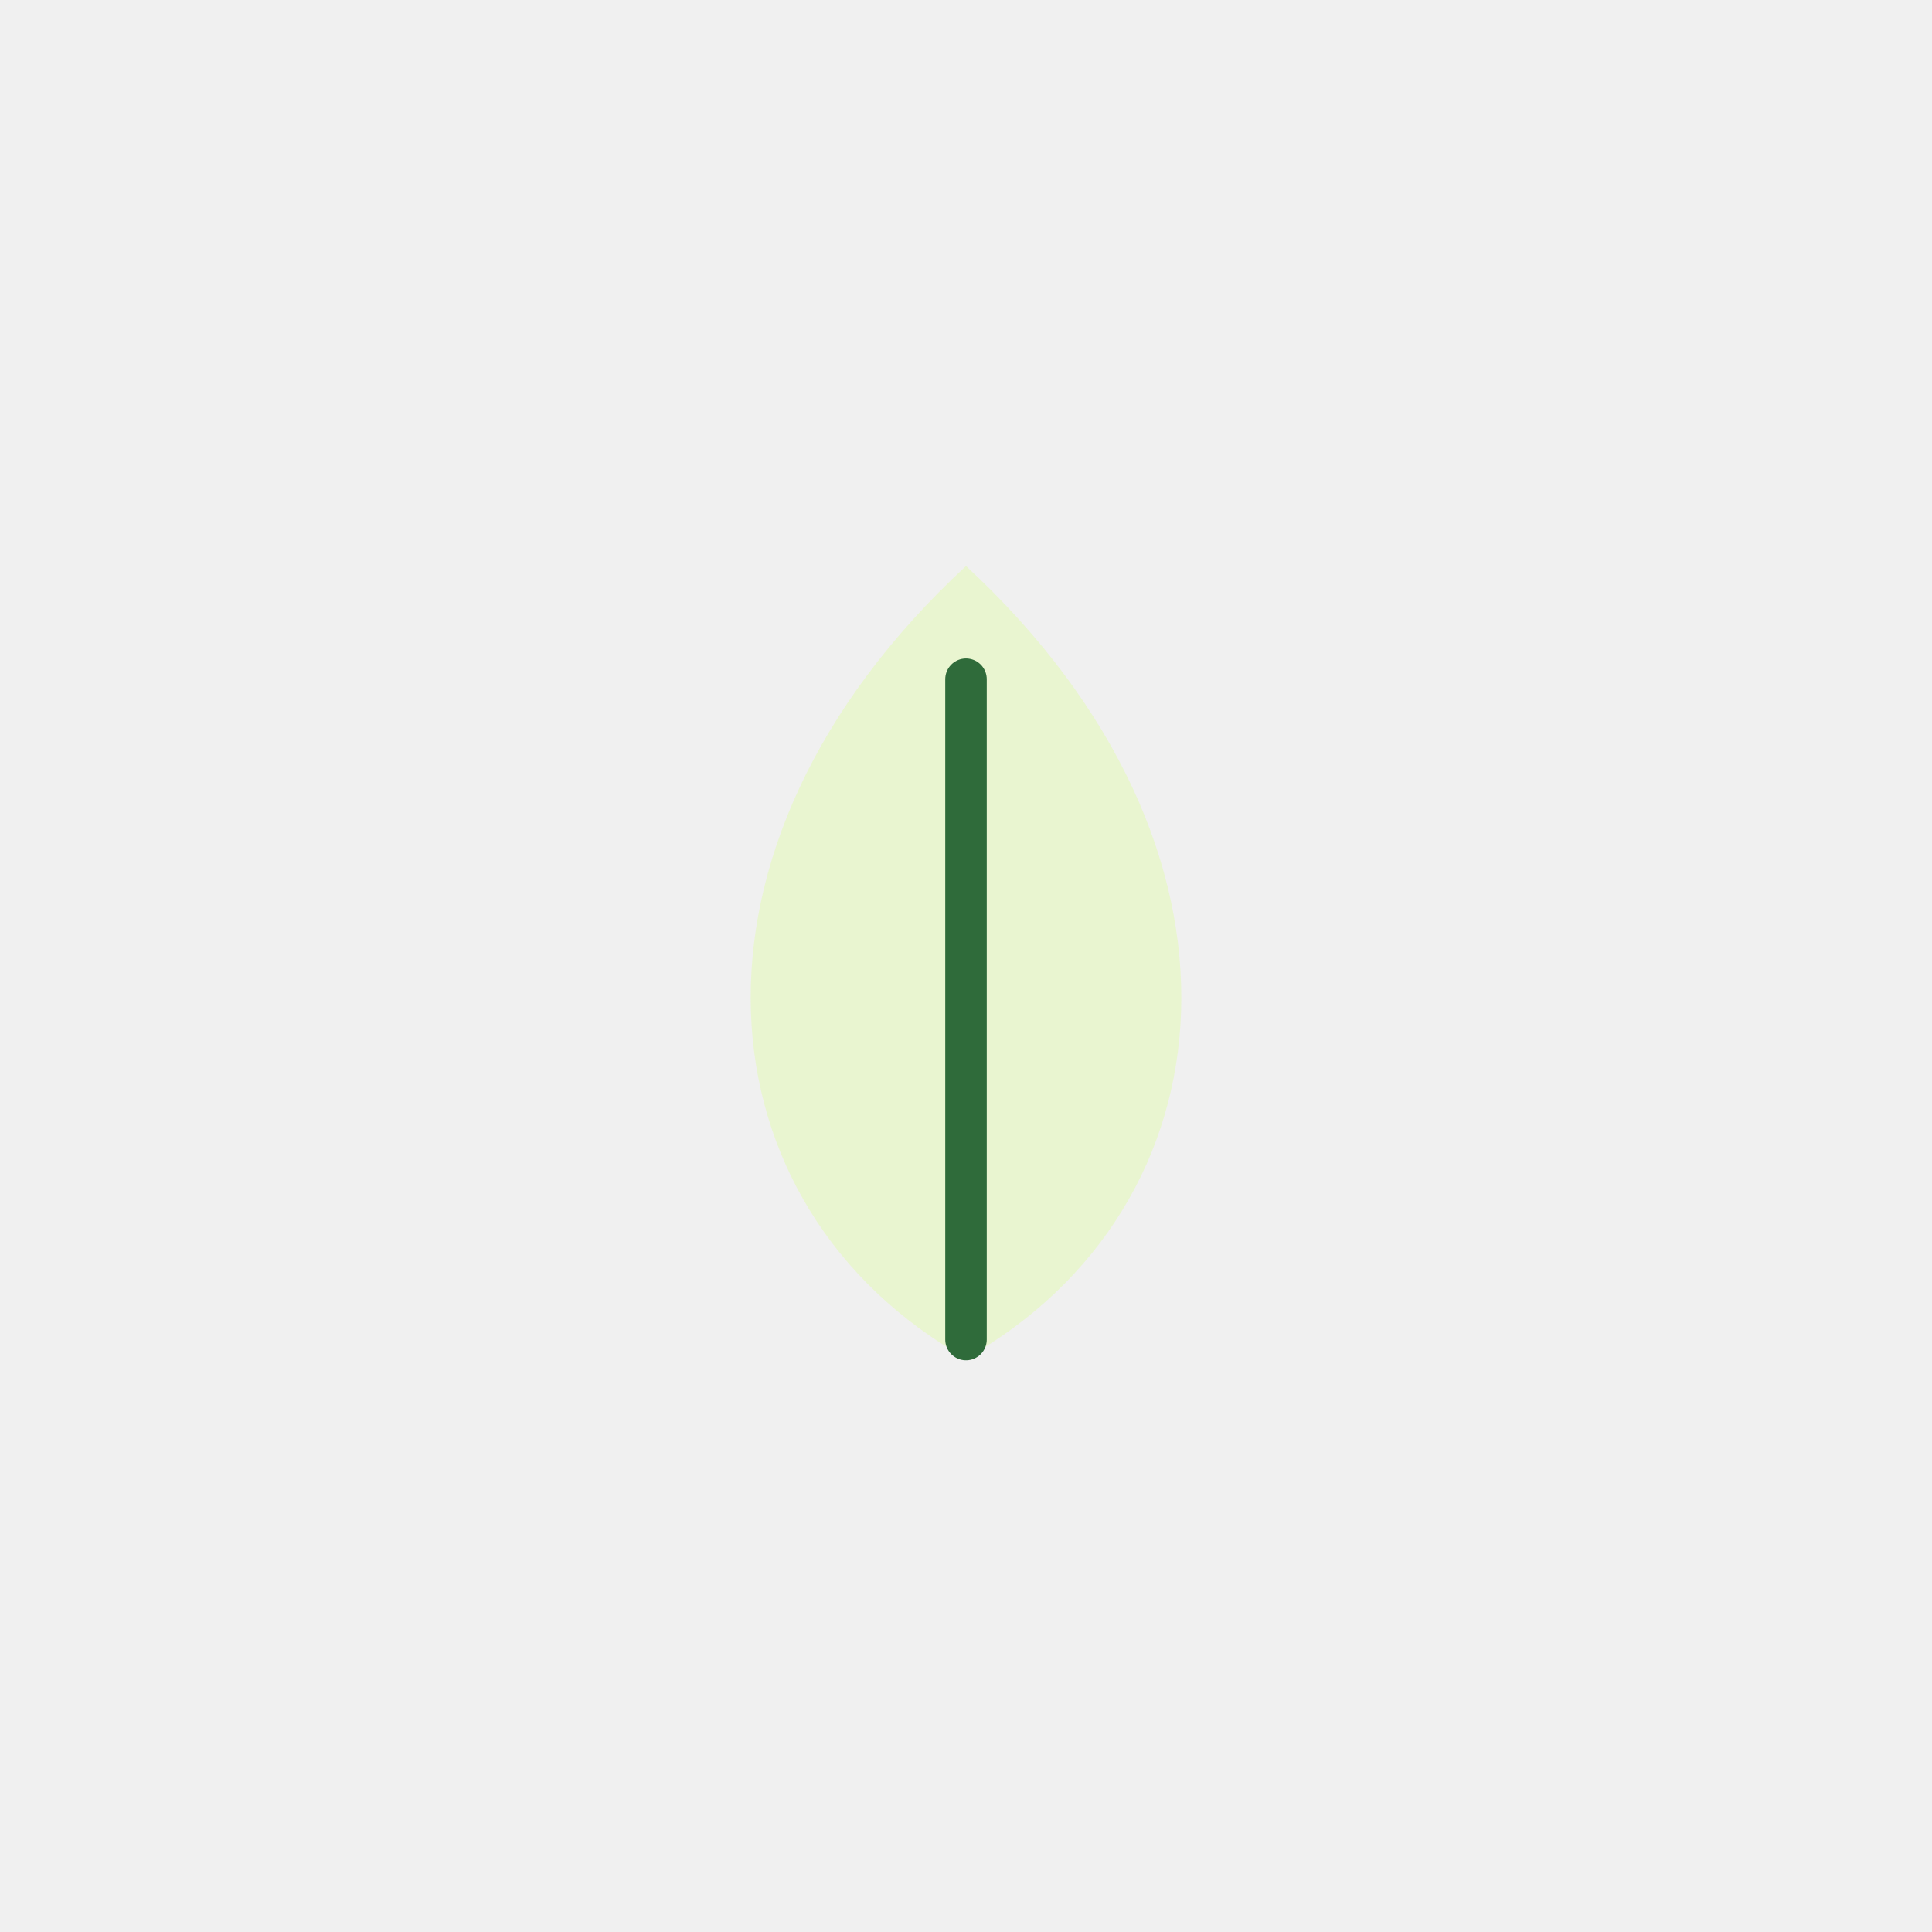
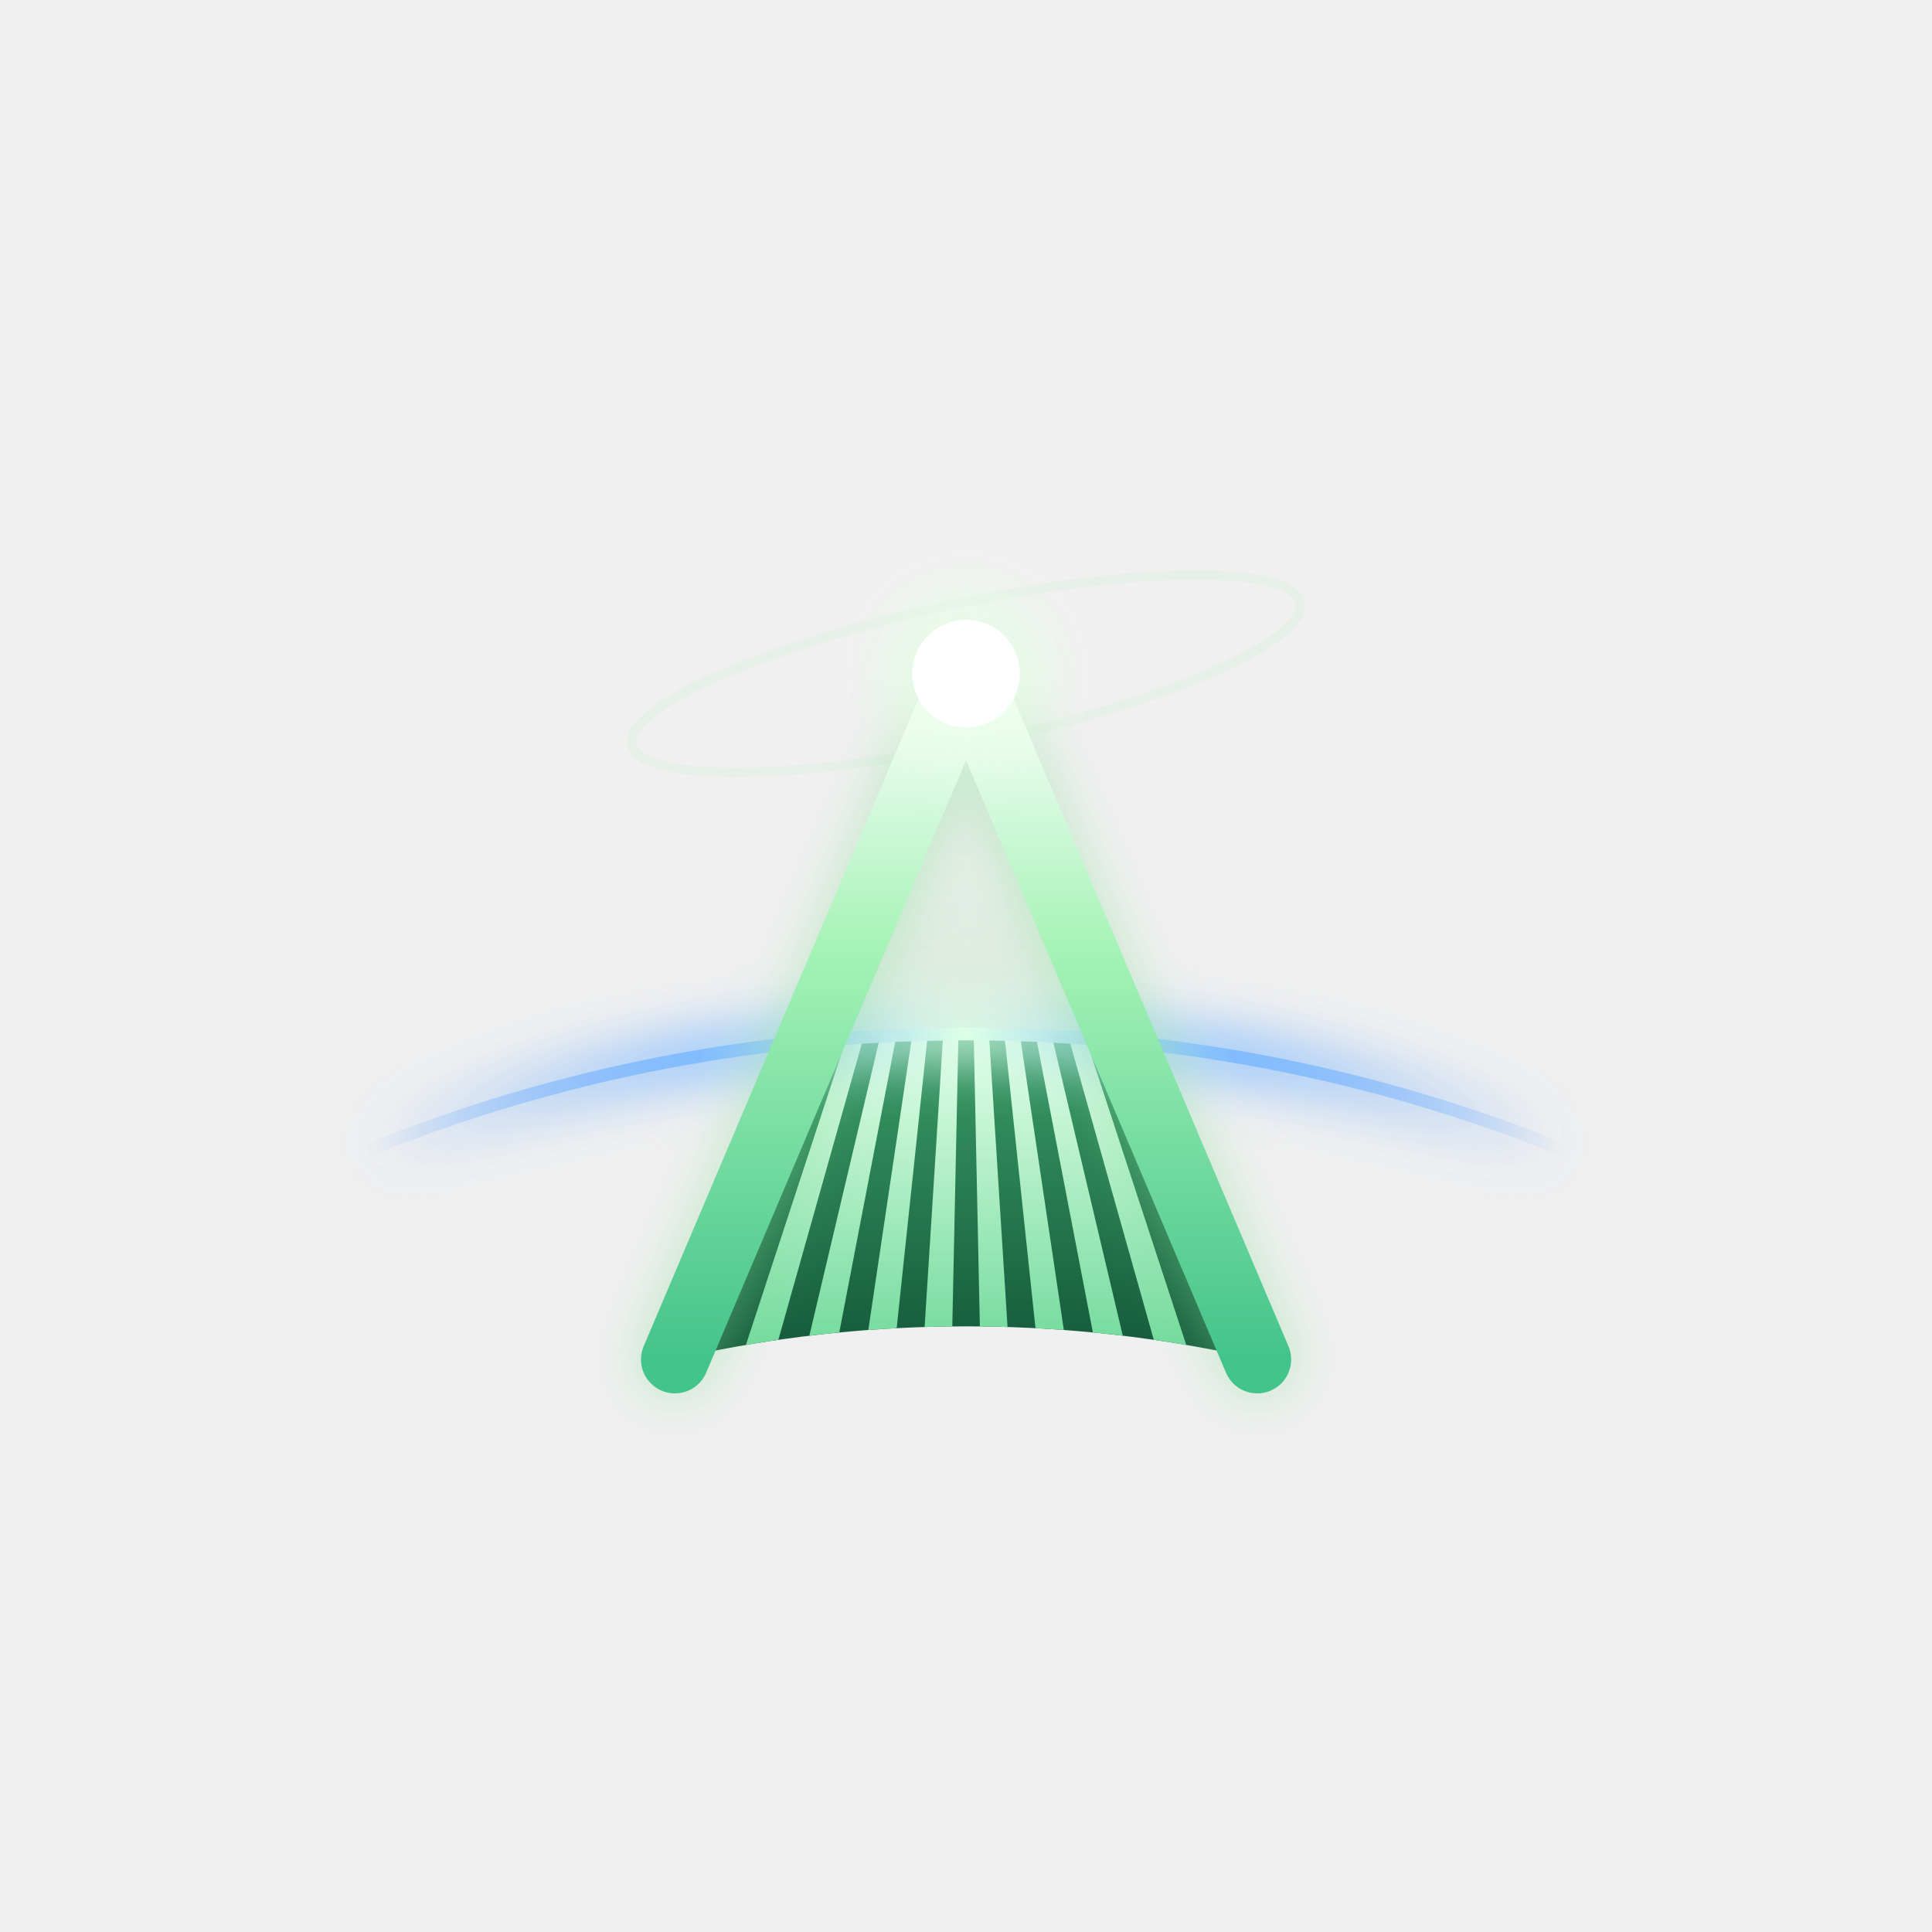
- <svg xmlns="http://www.w3.org/2000/svg" viewBox="0 0 1024 1024">
-   <path d="M512 720 C370 640 350 450 512 300 C674 450 654 640 512 720 Z" fill="#e9f5d0" />
-   <line x1="512" y1="360" x2="512" y2="710" stroke="#2f6b3a" stroke-width="22" stroke-linecap="round" />
+ <svg xmlns="http://www.w3.org/2000/svg" viewBox="0 0 1024 1024" width="1024" height="1024">
+   <defs>
+     <linearGradient id="bg" x1="0" y1="0" x2="0" y2="1">
+       <stop offset="0" stop-color="#0f251a" />
+       <stop offset=".55" stop-color="#08130d" />
+       <stop offset="1" stop-color="#040806" />
+     </linearGradient>
+     <radialGradient id="halo" cx="512" cy="570" r="600" gradientUnits="userSpaceOnUse">
+       <stop offset="0" stop-color="#86dc98" stop-opacity=".26" />
+       <stop offset=".5" stop-color="#3f8fd0" stop-opacity=".10" />
+       <stop offset="1" stop-color="#3f8fd0" stop-opacity="0" />
+     </radialGradient>
+     <linearGradient id="leg" x1="0" y1="262" x2="0" y2="848" gradientUnits="userSpaceOnUse">
+       <stop offset="0" stop-color="#ffffff" />
+       <stop offset=".4" stop-color="#a6f3b6" />
+       <stop offset="1" stop-color="#43c48a" />
+     </linearGradient>
+     <linearGradient id="land" x1="0" y1="570" x2="0" y2="1024" gradientUnits="userSpaceOnUse">
+       <stop offset="0" stop-color="#174f33" />
+       <stop offset="1" stop-color="#061a0f" />
+     </linearGradient>
+     <linearGradient id="soil" x1="0" y1="570" x2="0" y2="848" gradientUnits="userSpaceOnUse">
+       <stop offset="0" stop-color="#3a9d66" />
+       <stop offset="1" stop-color="#14583a" />
+     </linearGradient>
+     <linearGradient id="row" x1="0" y1="570" x2="0" y2="848" gradientUnits="userSpaceOnUse">
+       <stop offset="0" stop-color="#e4ffe8" />
+       <stop offset="1" stop-color="#6fd99a" />
+     </linearGradient>
+     <linearGradient id="rim" x1="0" y1="0" x2="1024" y2="0" gradientUnits="userSpaceOnUse">
+       <stop offset="0" stop-color="#4f9cff" stop-opacity="0" />
+       <stop offset=".28" stop-color="#7ab8ff" stop-opacity=".85" />
+       <stop offset=".5" stop-color="#dcffe6" />
+       <stop offset=".72" stop-color="#7ab8ff" stop-opacity=".85" />
+       <stop offset="1" stop-color="#4f9cff" stop-opacity="0" />
+     </linearGradient>
+     <linearGradient id="beam" x1="0" y1="262" x2="0" y2="570" gradientUnits="userSpaceOnUse">
+       <stop offset="0" stop-color="#86dc98" stop-opacity="0" />
+       <stop offset="1" stop-color="#86dc98" stop-opacity=".2" />
+     </linearGradient>
+     <clipPath id="planet">
+       <circle cx="512" cy="1930" r="1360" />
+     </clipPath>
+     <clipPath id="sky">
+       <path d="M-2000 -2000 H3000 V3000 H-2000 Z M-848 1930 a1360 1360 0 1 0 2720 0 a1360 1360 0 1 0 -2720 0 Z" clip-rule="evenodd" />
+     </clipPath>
+     <clipPath id="inA">
+       <path d="M512 262 L-35.0 1550.7 L1059.0 1550.7 Z" />
+     </clipPath>
+     <clipPath id="band">
+       <path d="M-848 1930 a1360 1360 0 1 0 2720 0 a1360 1360 0 1 0 -2720 0 Z M-598 1930 a1110 1110 0 1 0 2220 0 a1110 1110 0 1 0 -2220 0 Z" clip-rule="evenodd" />
+     </clipPath>
+     <filter id="blur" x="-50%" y="-50%" width="200%" height="200%">
+       <feGaussianBlur stdDeviation="22" />
+     </filter>
+   </defs>
+   <g>
+     <g transform="translate(194.6 194.6) scale(0.62)">
+       <path d="M512 262 L263.1 848.3 L760.9 848.3 Z" fill="url(#beam)" clip-path="url(#sky)" />
+       <g clip-path="url(#inA)">
+         <path d="M-848 1930 a1360 1360 0 1 0 2720 0 a1360 1360 0 1 0 -2720 0 Z M-598 1930 a1110 1110 0 1 0 2220 0 a1110 1110 0 1 0 -2220 0 Z" fill-rule="evenodd" fill="url(#soil)" />
+         <g clip-path="url(#band)">
+           <path fill="url(#row)" d="M512 262 L160.3 1090.5 L195.7 1104.6 Z M512 262 L231.5 1117.2 L267.9 1128.3 Z M512 262 L304.7 1137.8 L341.9 1145.8 Z M512 262 L379.4 1152.2 L417.1 1157.0 Z M512 262 L455.0 1160.2 L493.0 1161.8 Z M512 262 L531.0 1161.8 L569.0 1160.2 Z M512 262 L606.9 1157.0 L644.6 1152.2 Z M512 262 L682.1 1145.8 L719.3 1137.8 Z M512 262 L756.1 1128.3 L792.5 1117.2 Z M512 262 L828.3 1104.6 L863.7 1090.5 Z" />
+         </g>
+       </g>
+       <g>
+         <circle cx="512" cy="1930" r="1360" fill="none" stroke="url(#rim)" stroke-width="44" filter="url(#blur)" opacity=".9" />
+         <circle cx="512" cy="1930" r="1360" fill="none" stroke="url(#rim)" stroke-width="11" />
+       </g>
+       <ellipse cx="512" cy="262" rx="292" ry="60" fill="none" stroke="#d6efdc" stroke-opacity=".34" stroke-width="8" transform="rotate(-12 512 262)" />
+       <path d="M263.1 848.3 L512 262 L760.9 848.3" fill="none" stroke="#86dc98" stroke-width="68" stroke-linejoin="round" stroke-linecap="round" filter="url(#blur)" opacity="0.38" />
+       <path d="M263.1 848.3 L512 262 L760.9 848.3" fill="none" stroke="url(#leg)" stroke-width="58" stroke-linejoin="round" stroke-linecap="round" />
+       <circle cx="512" cy="262" r="72" fill="#e9ffe9" filter="url(#blur)" opacity="0.75" />
+       <circle cx="512" cy="262" r="46" fill="#ffffff" />
+     </g>
+   </g>
</svg>
